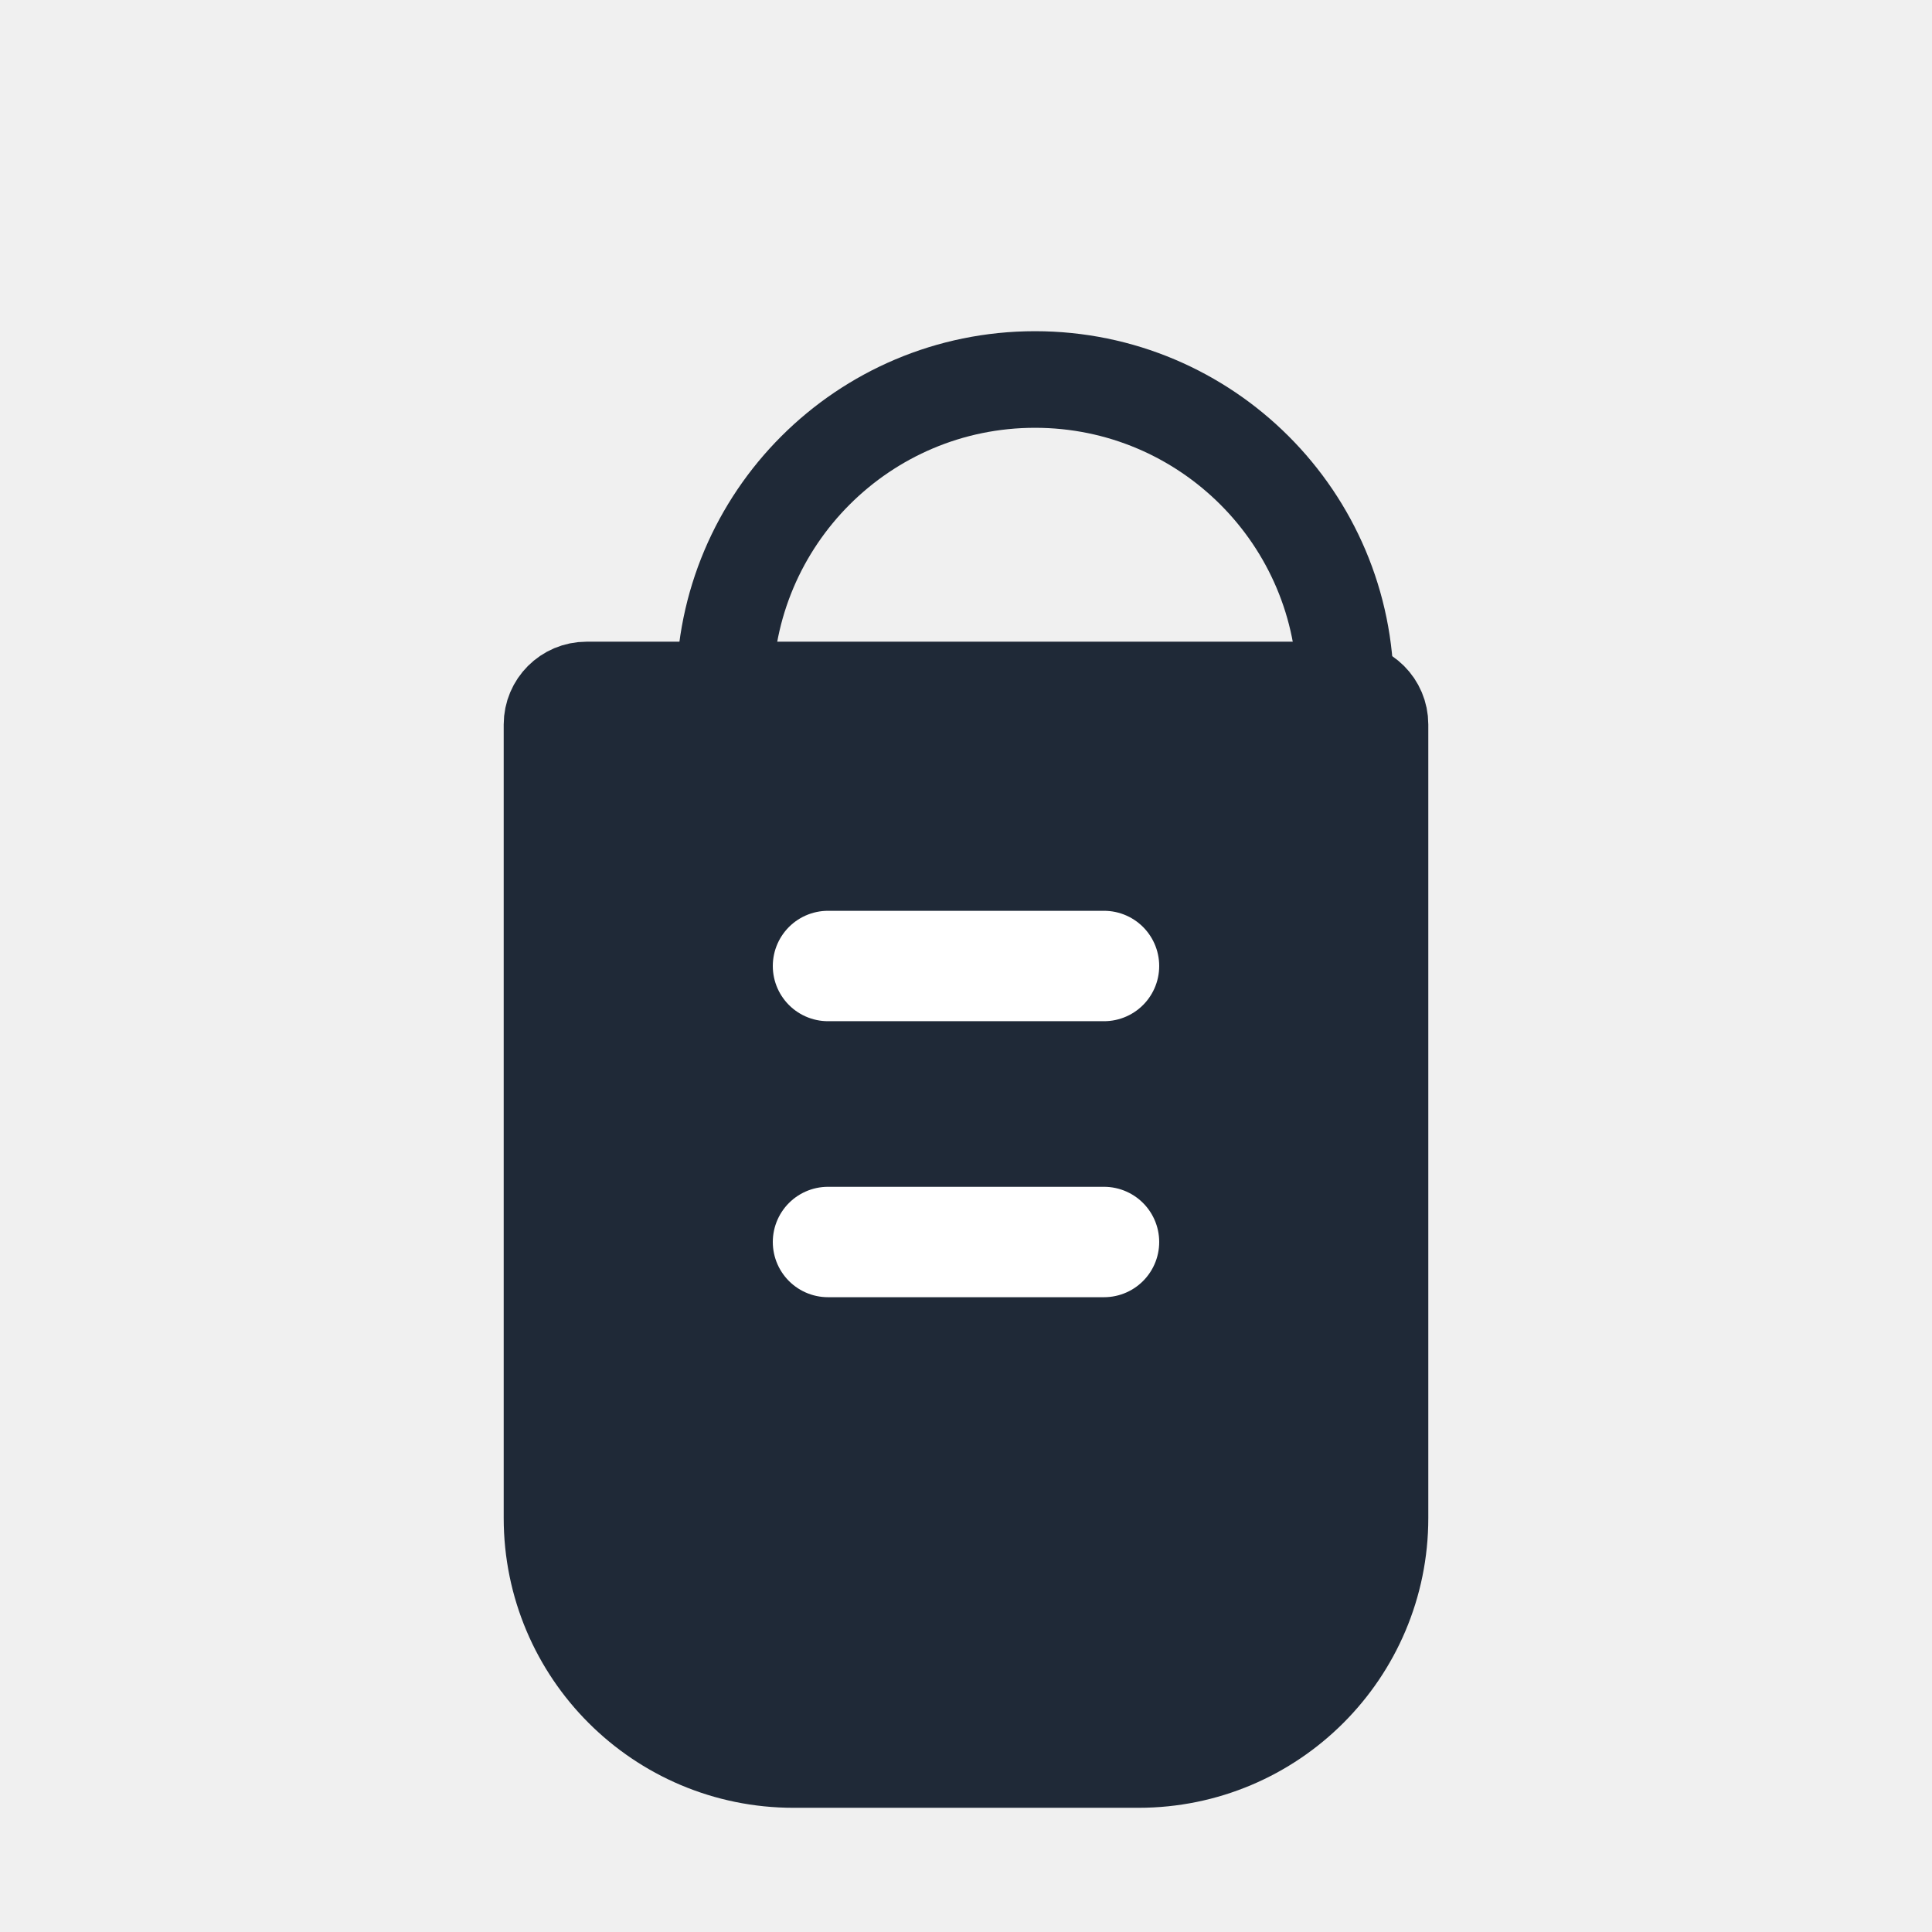
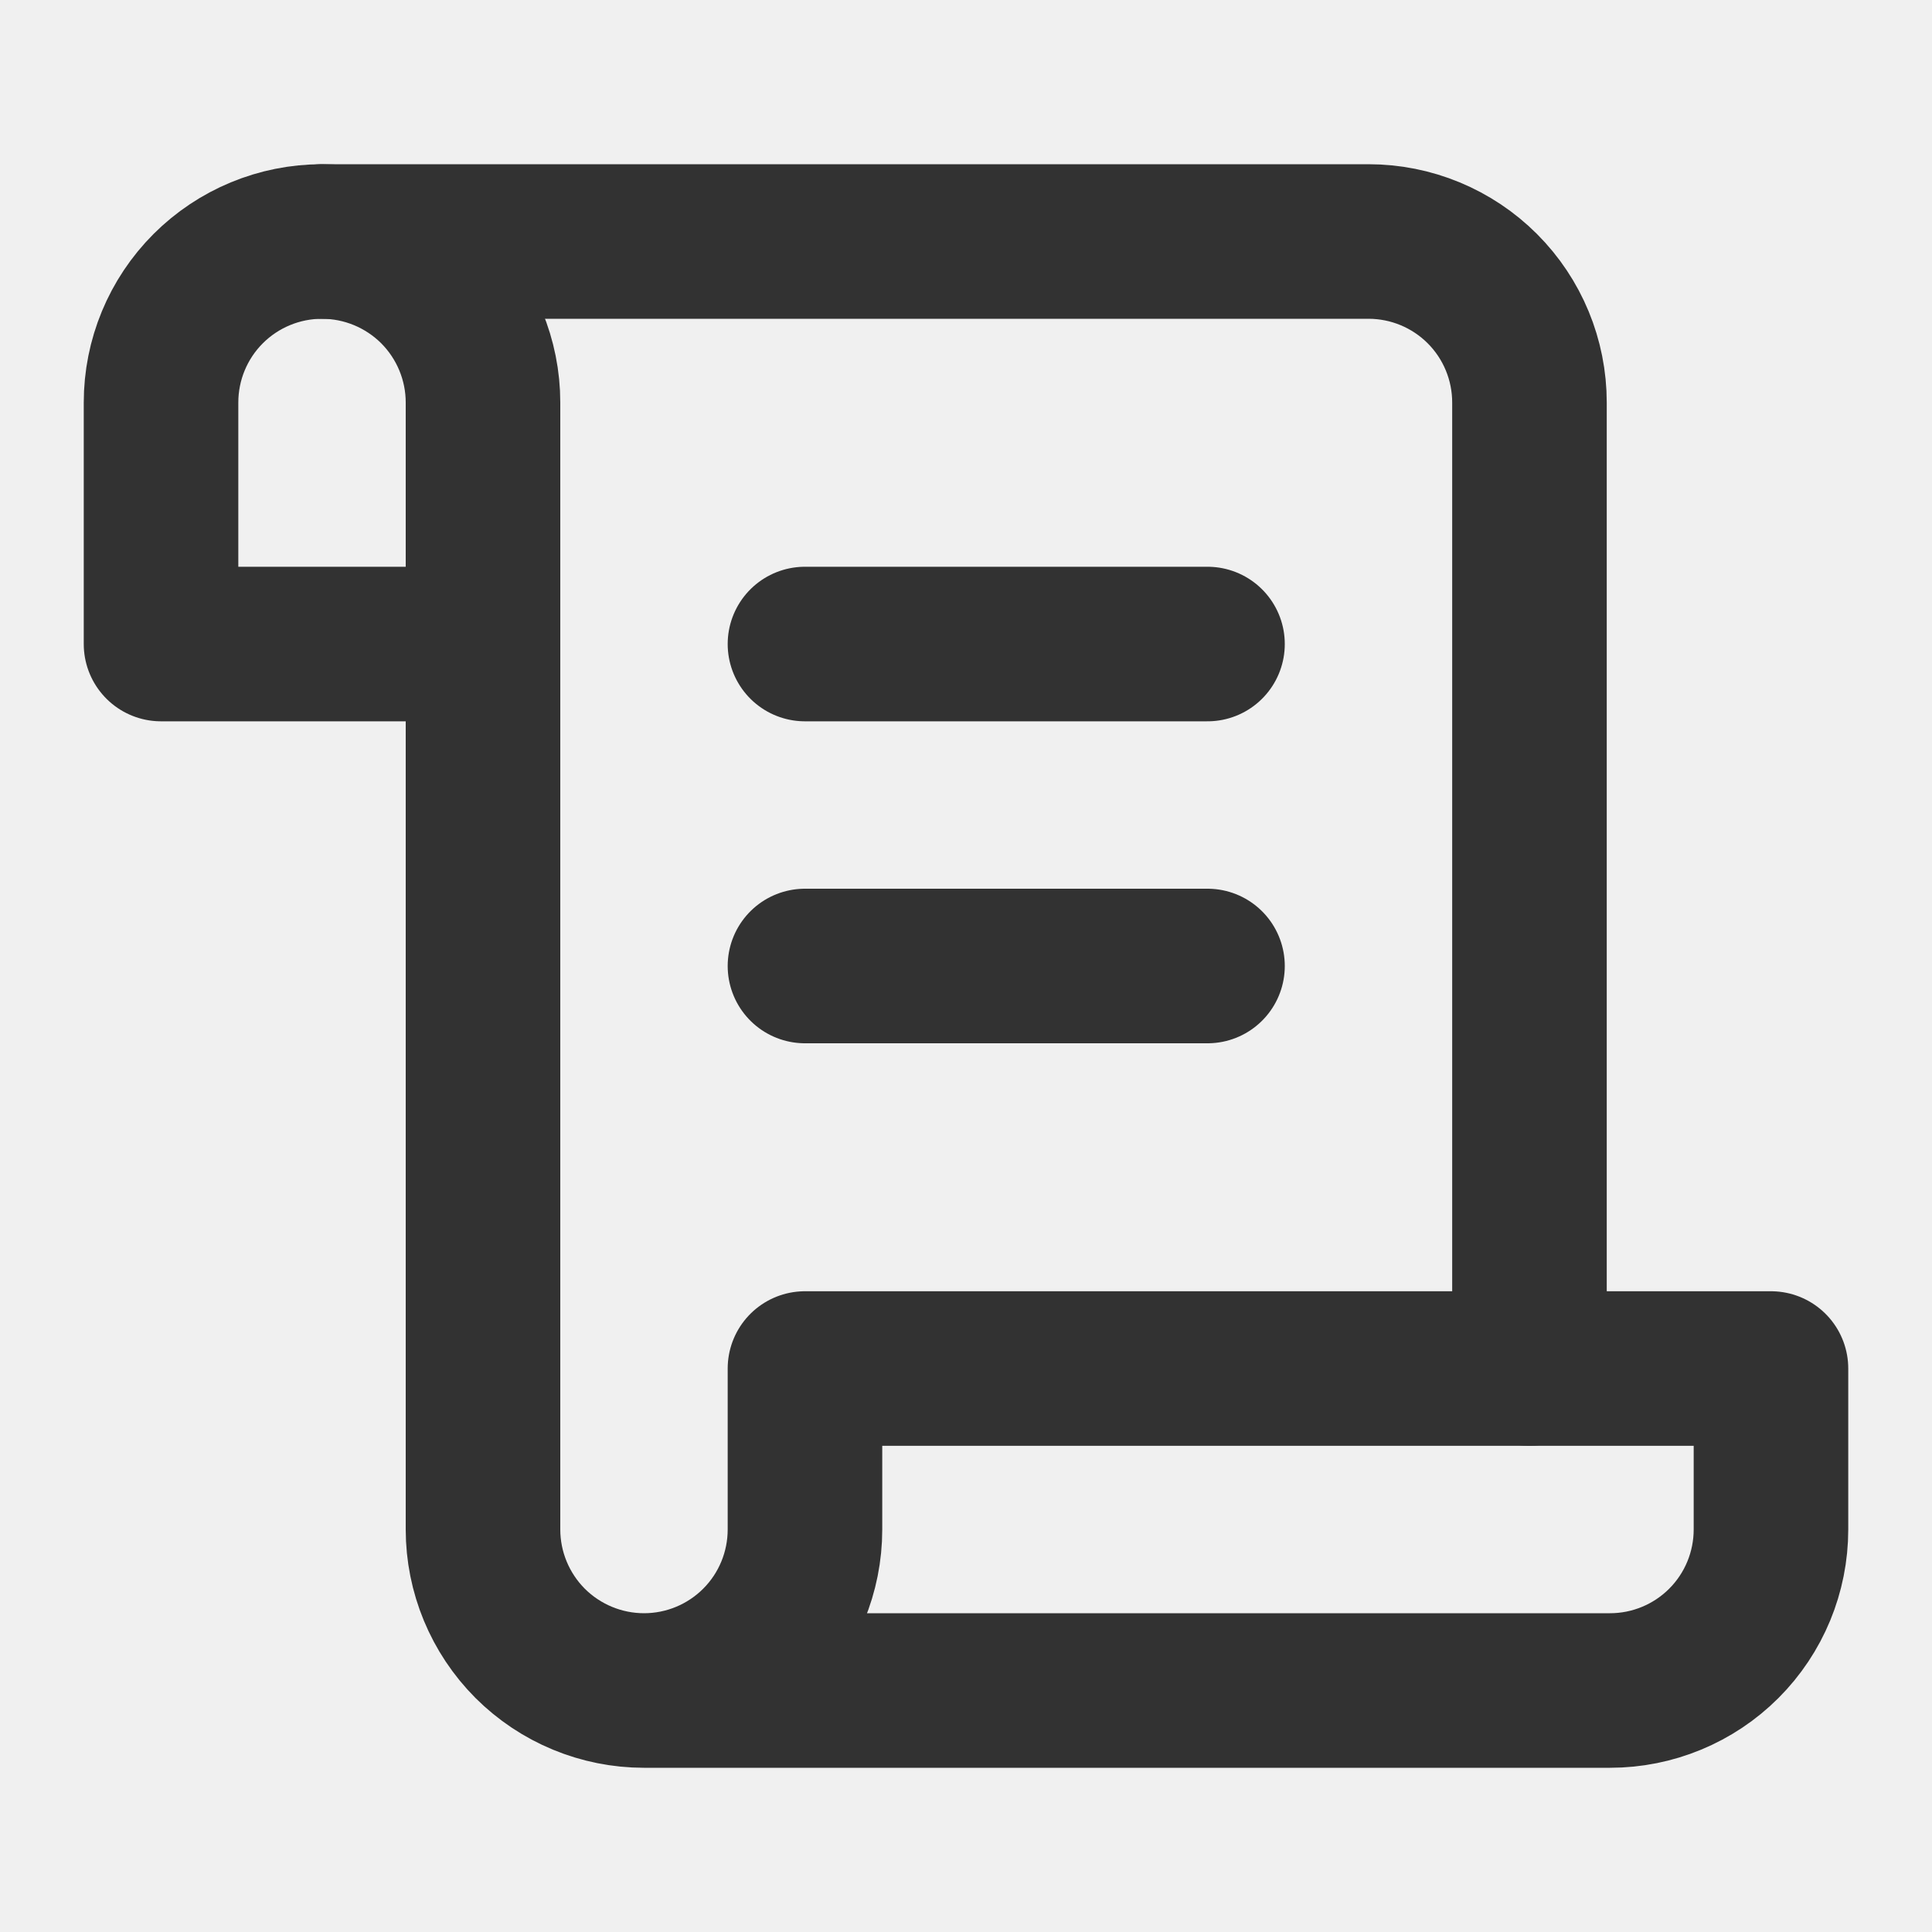
- <svg xmlns="http://www.w3.org/2000/svg" width="28" height="28" viewBox="0 0 28 28" fill="none">
-   <path d="M8 10.5C8 10.224 8.224 10 8.5 10H19.5C19.776 10 20 10.224 20 10.5V22C20 23.933 18.433 25.5 16.5 25.5H11.5C9.567 25.5 8 23.933 8 22V10.5Z" fill="#1F2937" stroke="#1F2937" stroke-width="1.4" />
-   <path d="M10.5 10C10.5 7.515 12.515 5.5 15 5.5V5.5C17.485 5.5 19.5 7.515 19.5 10" stroke="#1F2937" stroke-width="1.4" stroke-linecap="round" />
-   <path d="M12 14H16" stroke="white" stroke-width="1.6" stroke-linecap="round" />
-   <path d="M12 18H16" stroke="white" stroke-width="1.6" stroke-linecap="round" />
+ <svg xmlns="http://www.w3.org/2000/svg" width="20" height="20" viewBox="0 0 20 20" fill="none">
+   <path d="M6.667 17.5H16.667C17.109 17.5 17.533 17.324 17.845 17.012C18.158 16.699 18.333 16.275 18.333 15.833V14.167H8.333V15.833C8.333 16.275 8.158 16.699 7.845 17.012C7.533 17.324 7.109 17.5 6.667 17.5ZM6.667 17.5C6.225 17.5 5.801 17.324 5.488 17.012C5.176 16.699 5 16.275 5 15.833V4.167C5 3.725 4.824 3.301 4.512 2.988C4.199 2.676 3.775 2.5 3.333 2.5C2.891 2.5 2.467 2.676 2.155 2.988C1.842 3.301 1.667 3.725 1.667 4.167V6.667H5" stroke="#323232" stroke-width="1.6" stroke-linecap="round" stroke-linejoin="round" />
+   <path d="M15.833 14.167V4.167C15.833 3.725 15.658 3.301 15.345 2.988C15.033 2.676 14.609 2.5 14.167 2.5H3.333" stroke="#323232" stroke-width="1.6" stroke-linecap="round" stroke-linejoin="round" />
+   <path d="M12.5 6.667H8.333" stroke="#323232" stroke-width="1.6" stroke-linecap="round" stroke-linejoin="round" />
+   <path d="M12.5 10H8.333" stroke="#323232" stroke-width="1.6" stroke-linecap="round" stroke-linejoin="round" />
</svg>
